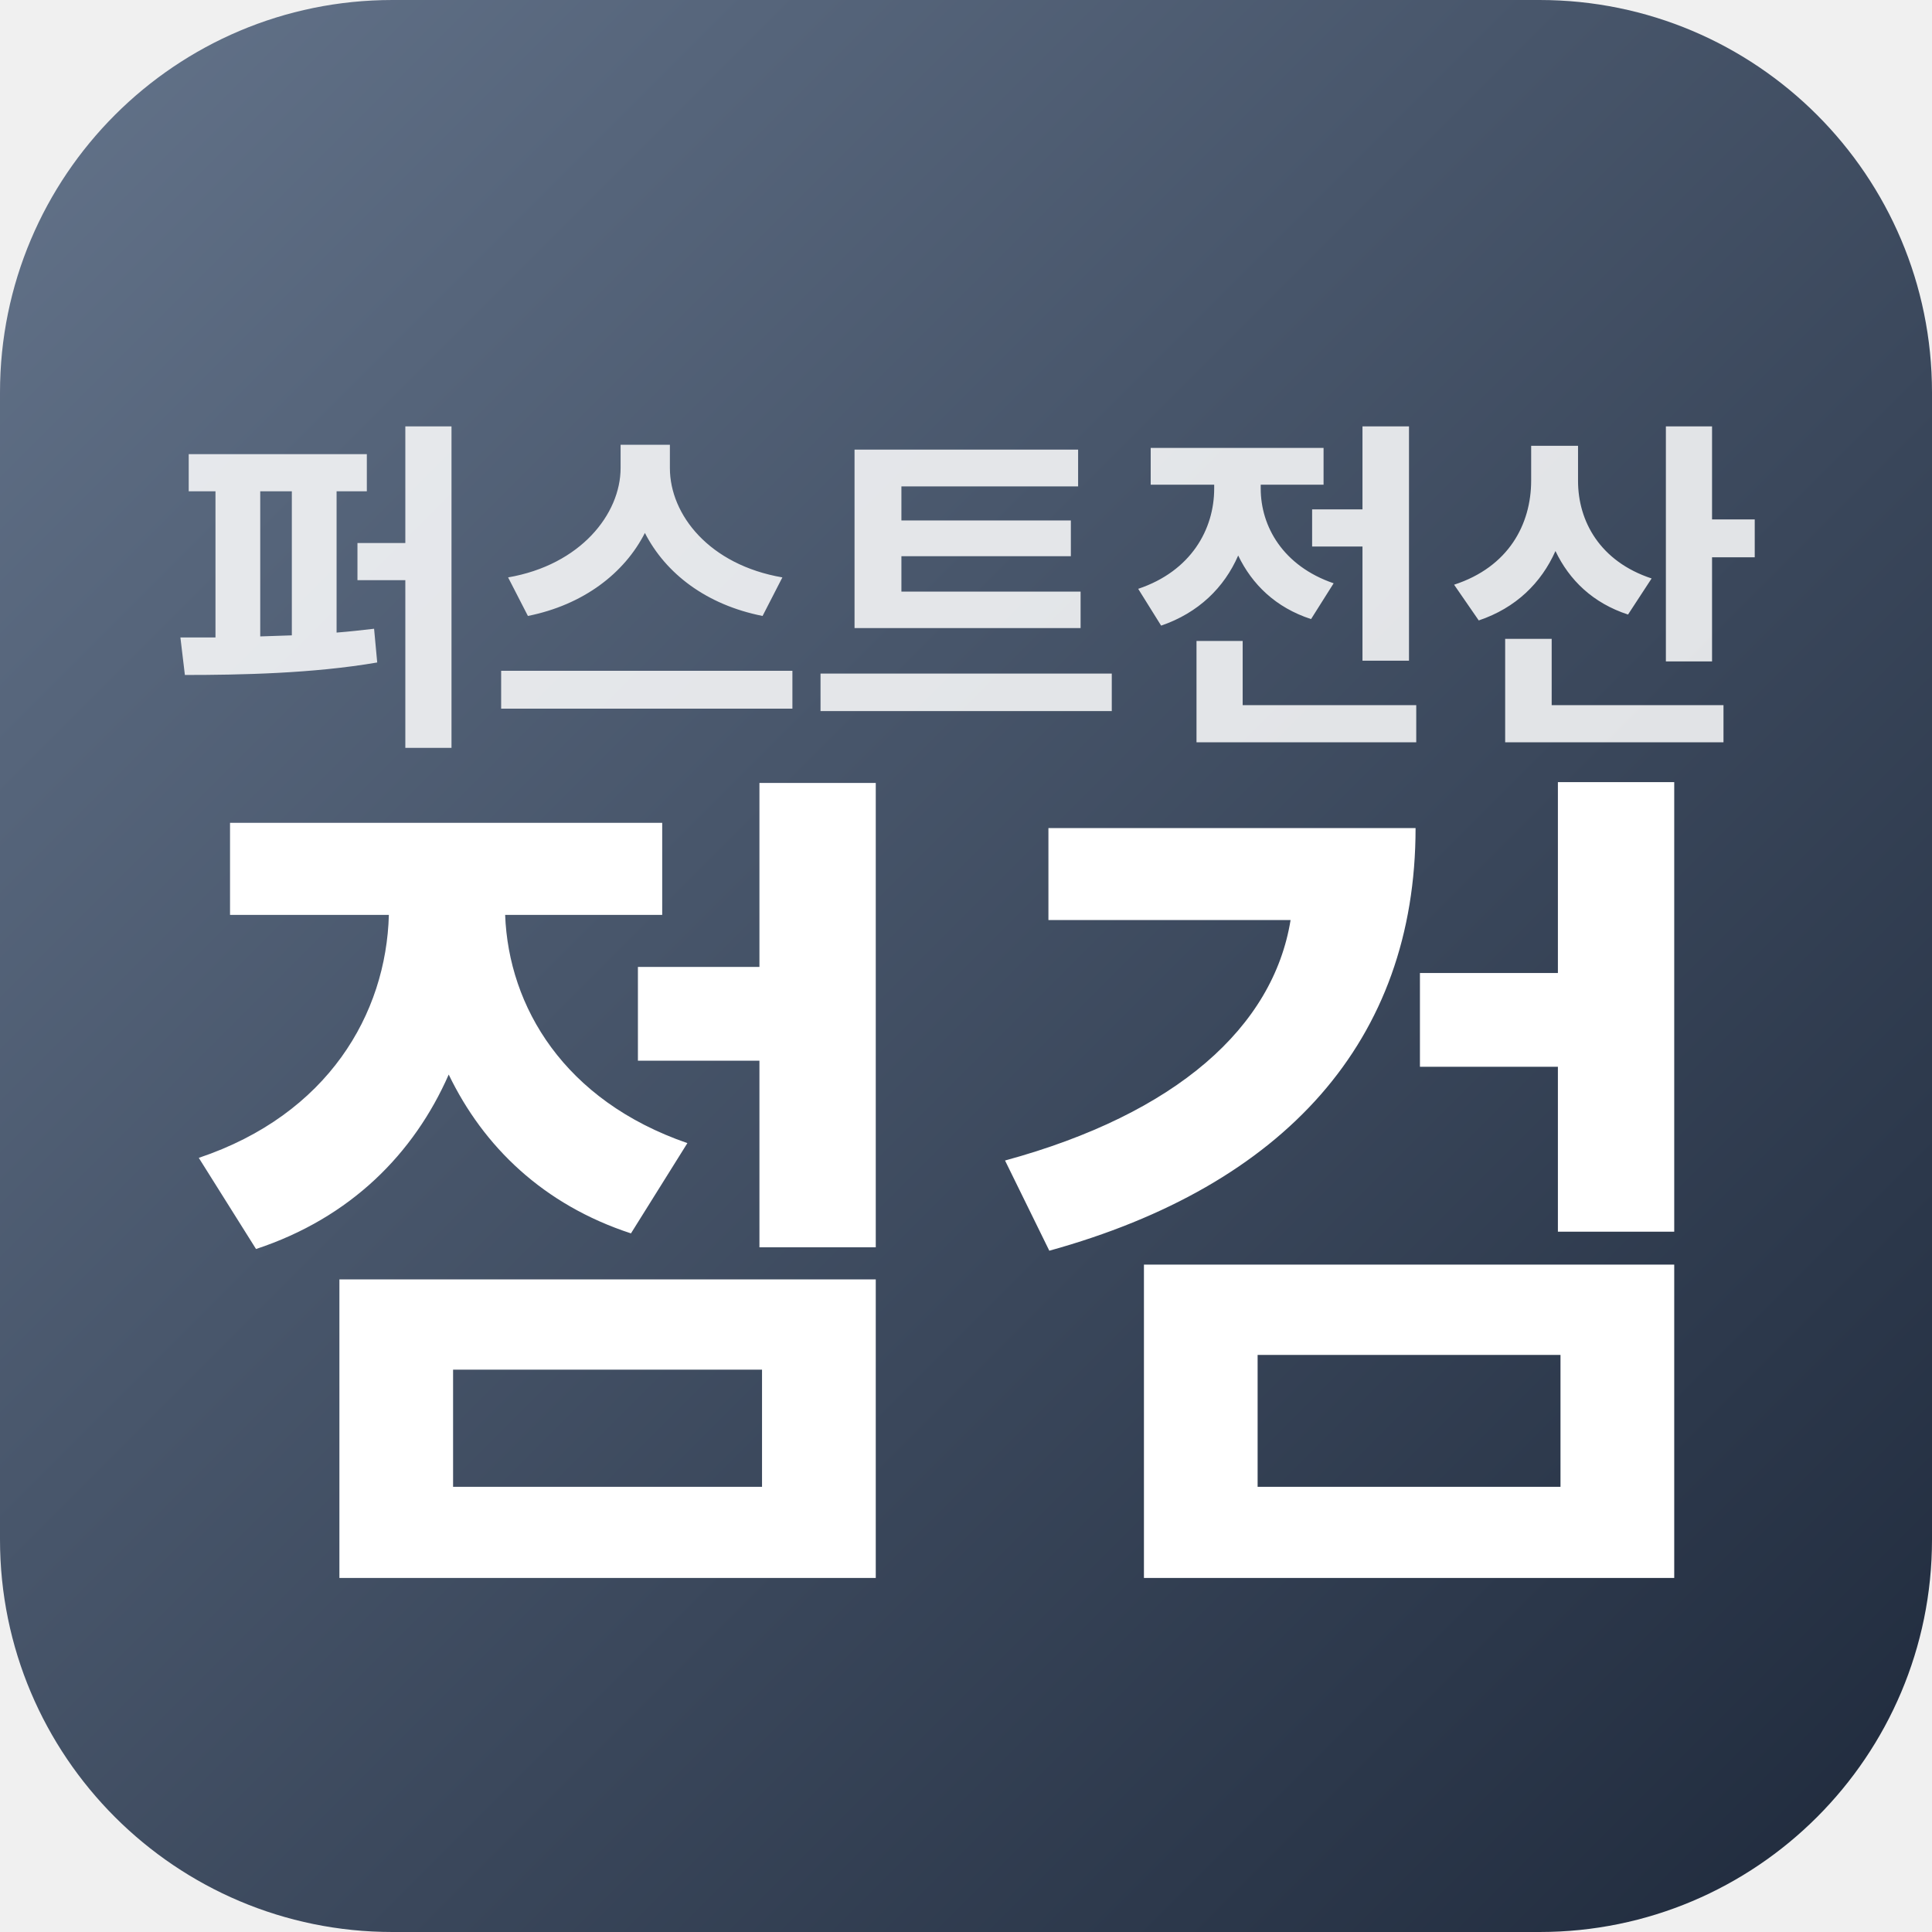
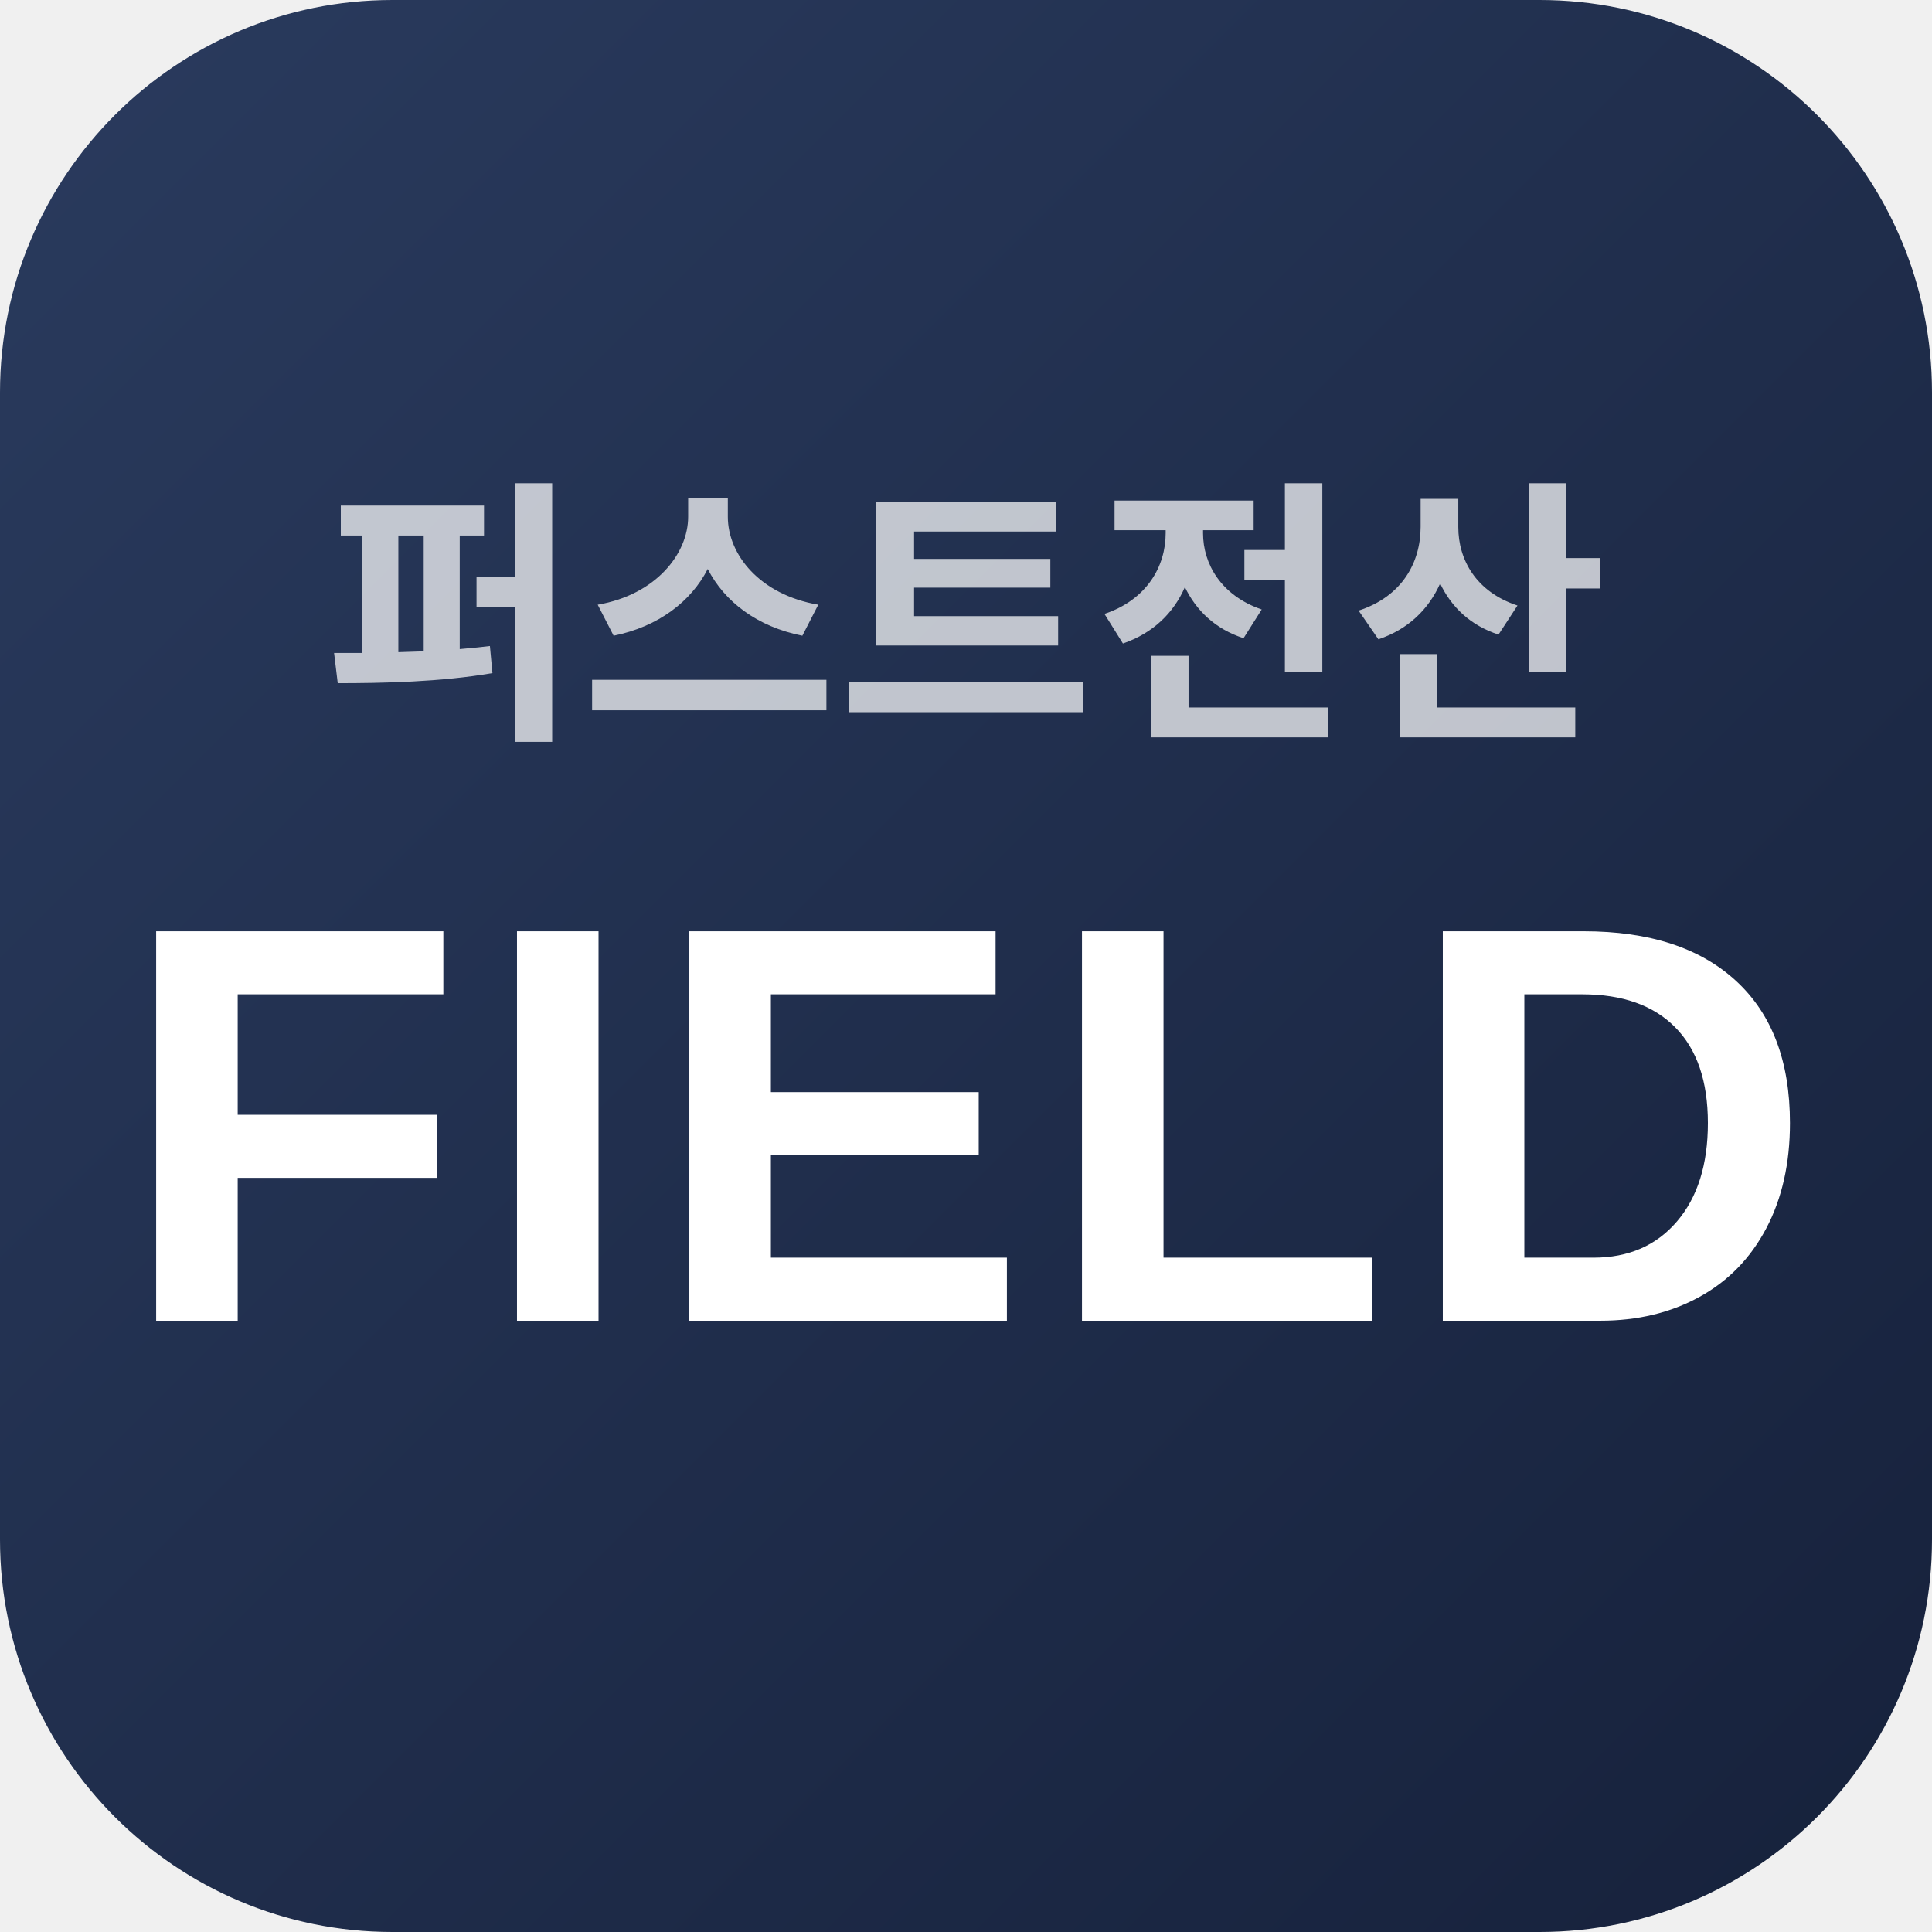
<svg xmlns="http://www.w3.org/2000/svg" viewBox="0 0 512 512">
  <defs>
    <linearGradient id="g" x1="0" y1="0" x2="1" y2="1">
-       <stop offset="0" stop-color="#64748B" />
-       <stop offset="1" stop-color="#1E293B" />
+       <stop offset="0" stop-color="#2A3B5E" />
+       <stop offset="1" stop-color="#16213B" />
    </linearGradient>
  </defs>
  <rect width="512" height="512" rx="104" fill="url(#g)" />
-   <text x="256" y="190" font-family="'Malgun Gothic','Apple SD Gothic Neo',sans-serif" font-size="92" font-weight="bold" fill="#fff" fill-opacity="0.85" text-anchor="middle">퍼스트전산</text>
-   <text x="256" y="400" font-family="'Malgun Gothic','Apple SD Gothic Neo',sans-serif" font-size="230" font-weight="bold" fill="#fff" text-anchor="middle">점검</text>
+   <text x="256" y="190" font-family="'Malgun Gothic','Apple SD Gothic Neo',sans-serif" font-size="74" font-weight="700" fill="#fff" fill-opacity="0.72" text-anchor="middle">퍼스트전산</text>
+   <text x="256" y="350" font-family="'Segoe UI','Helvetica Neue',Arial,sans-serif" font-size="150" font-weight="800" letter-spacing="4" fill="#fff" text-anchor="middle">FIELD</text>
</svg>
